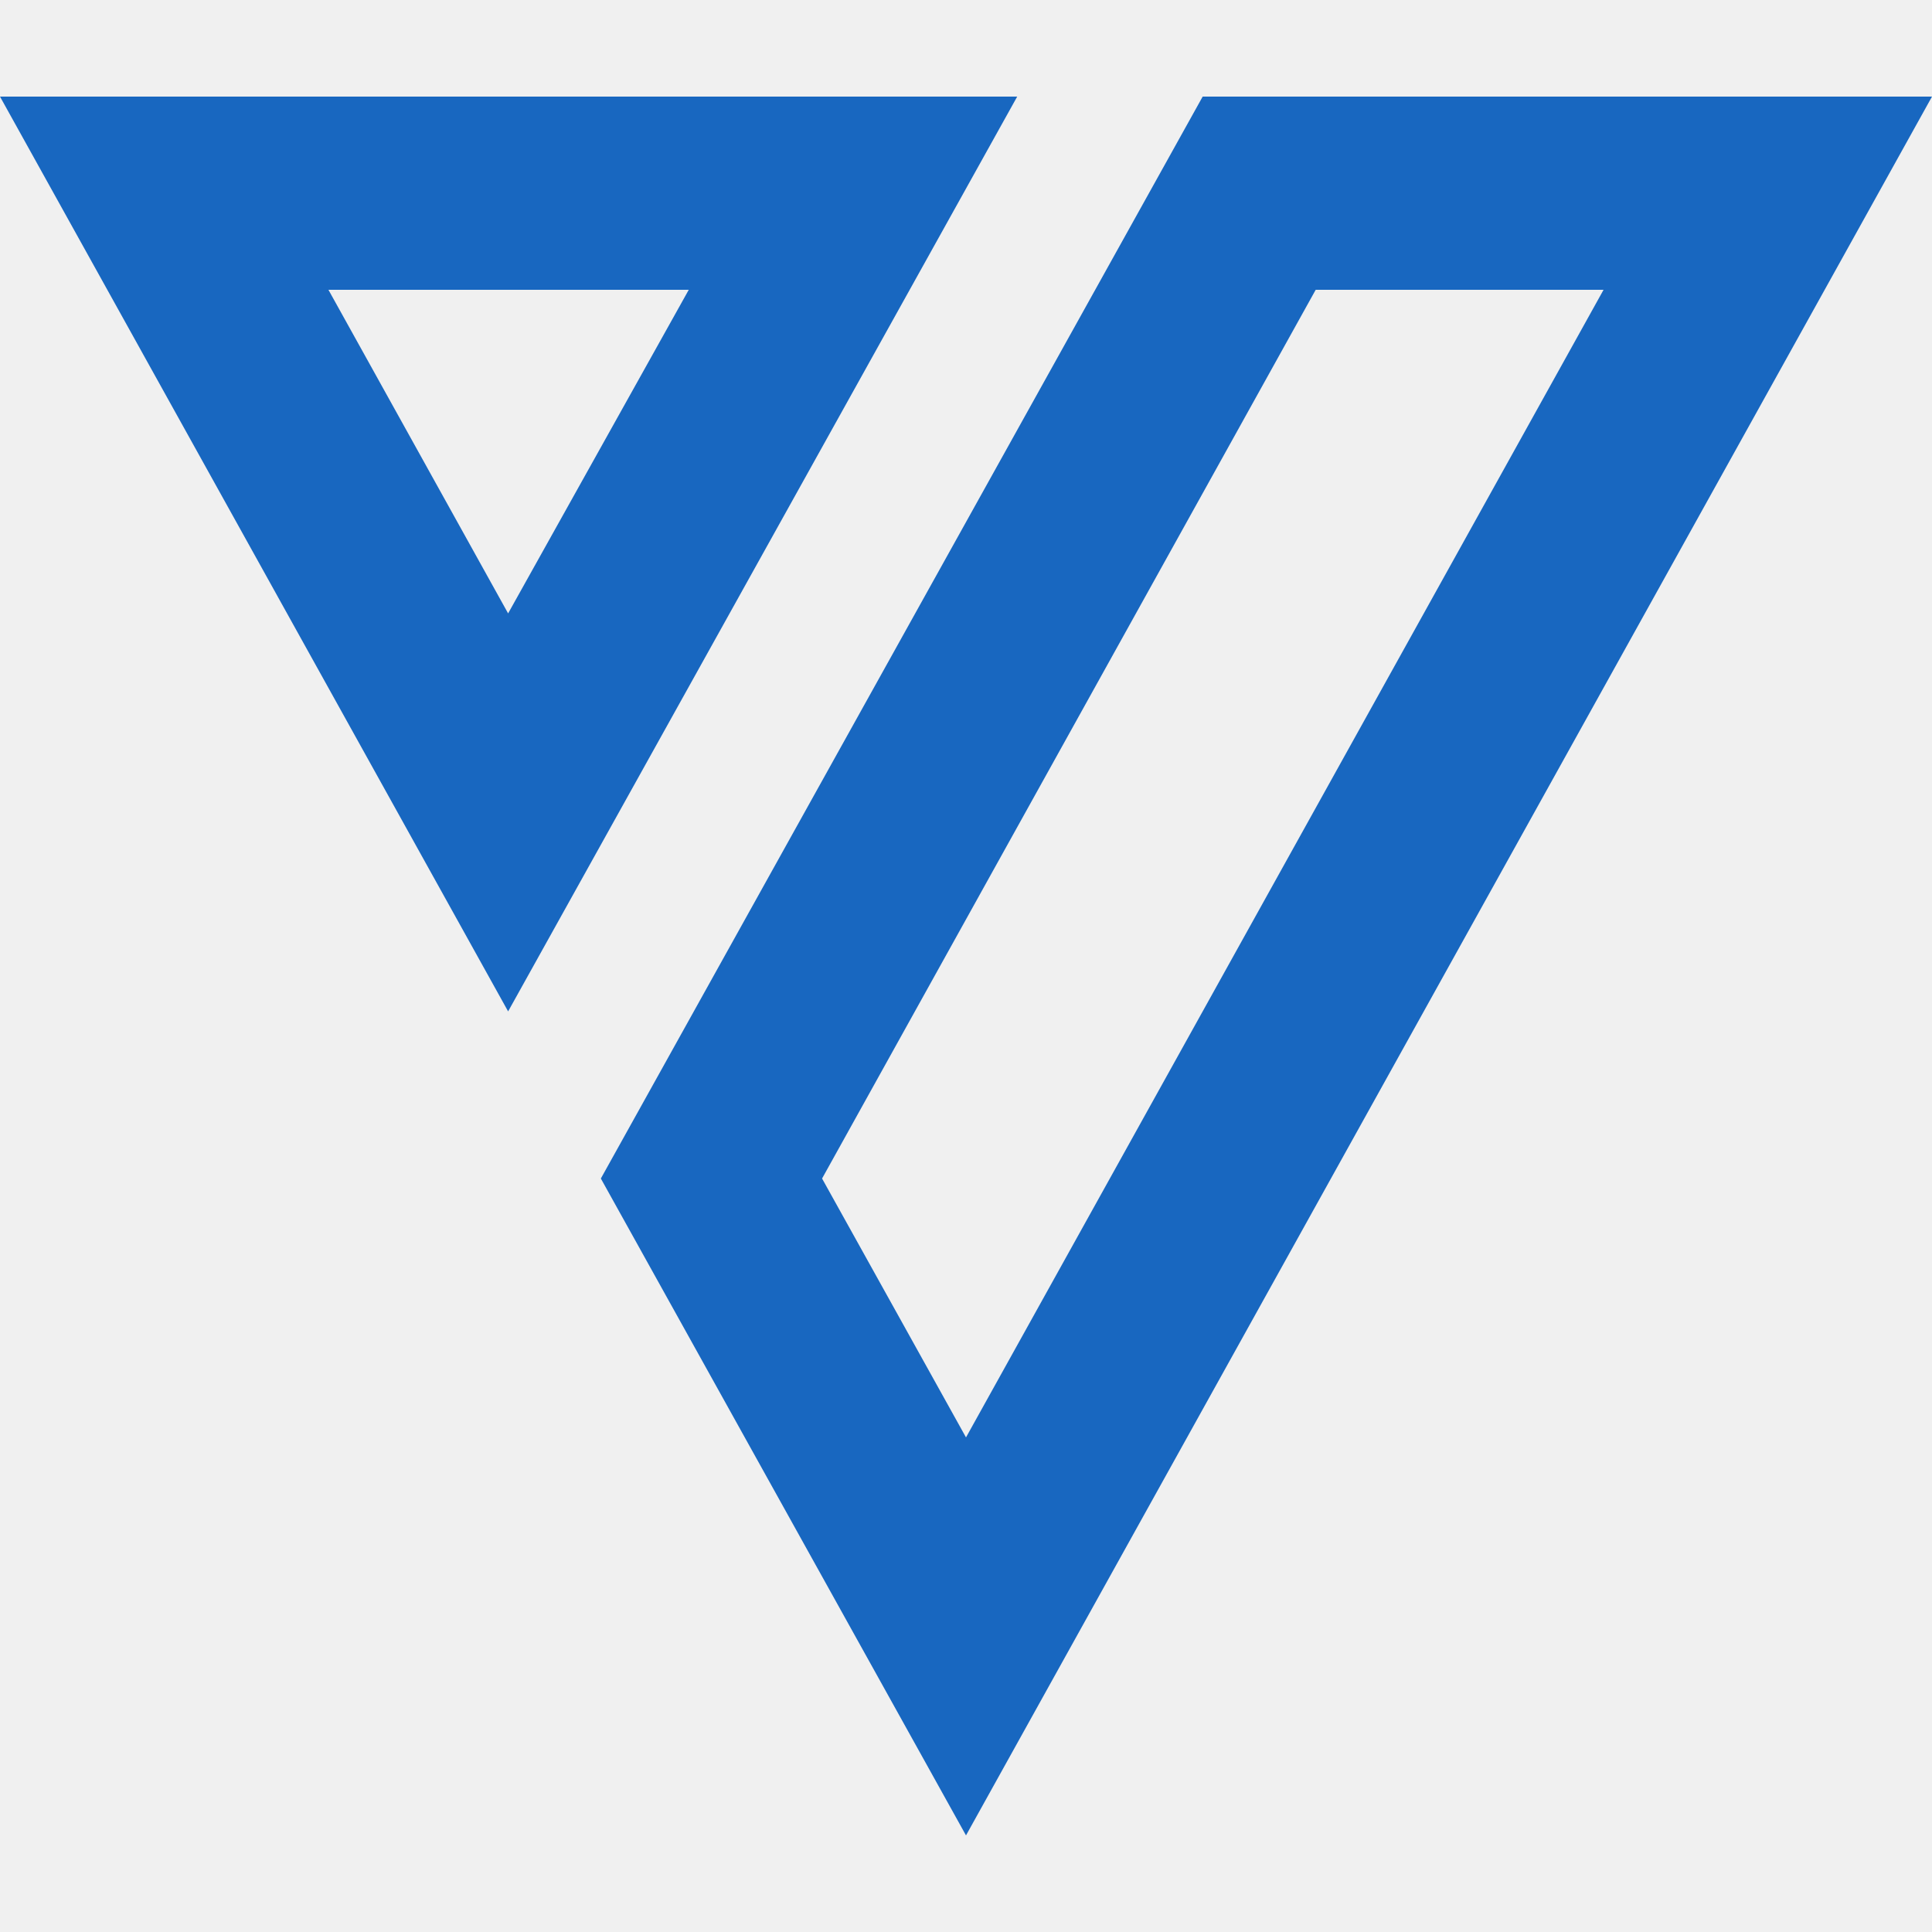
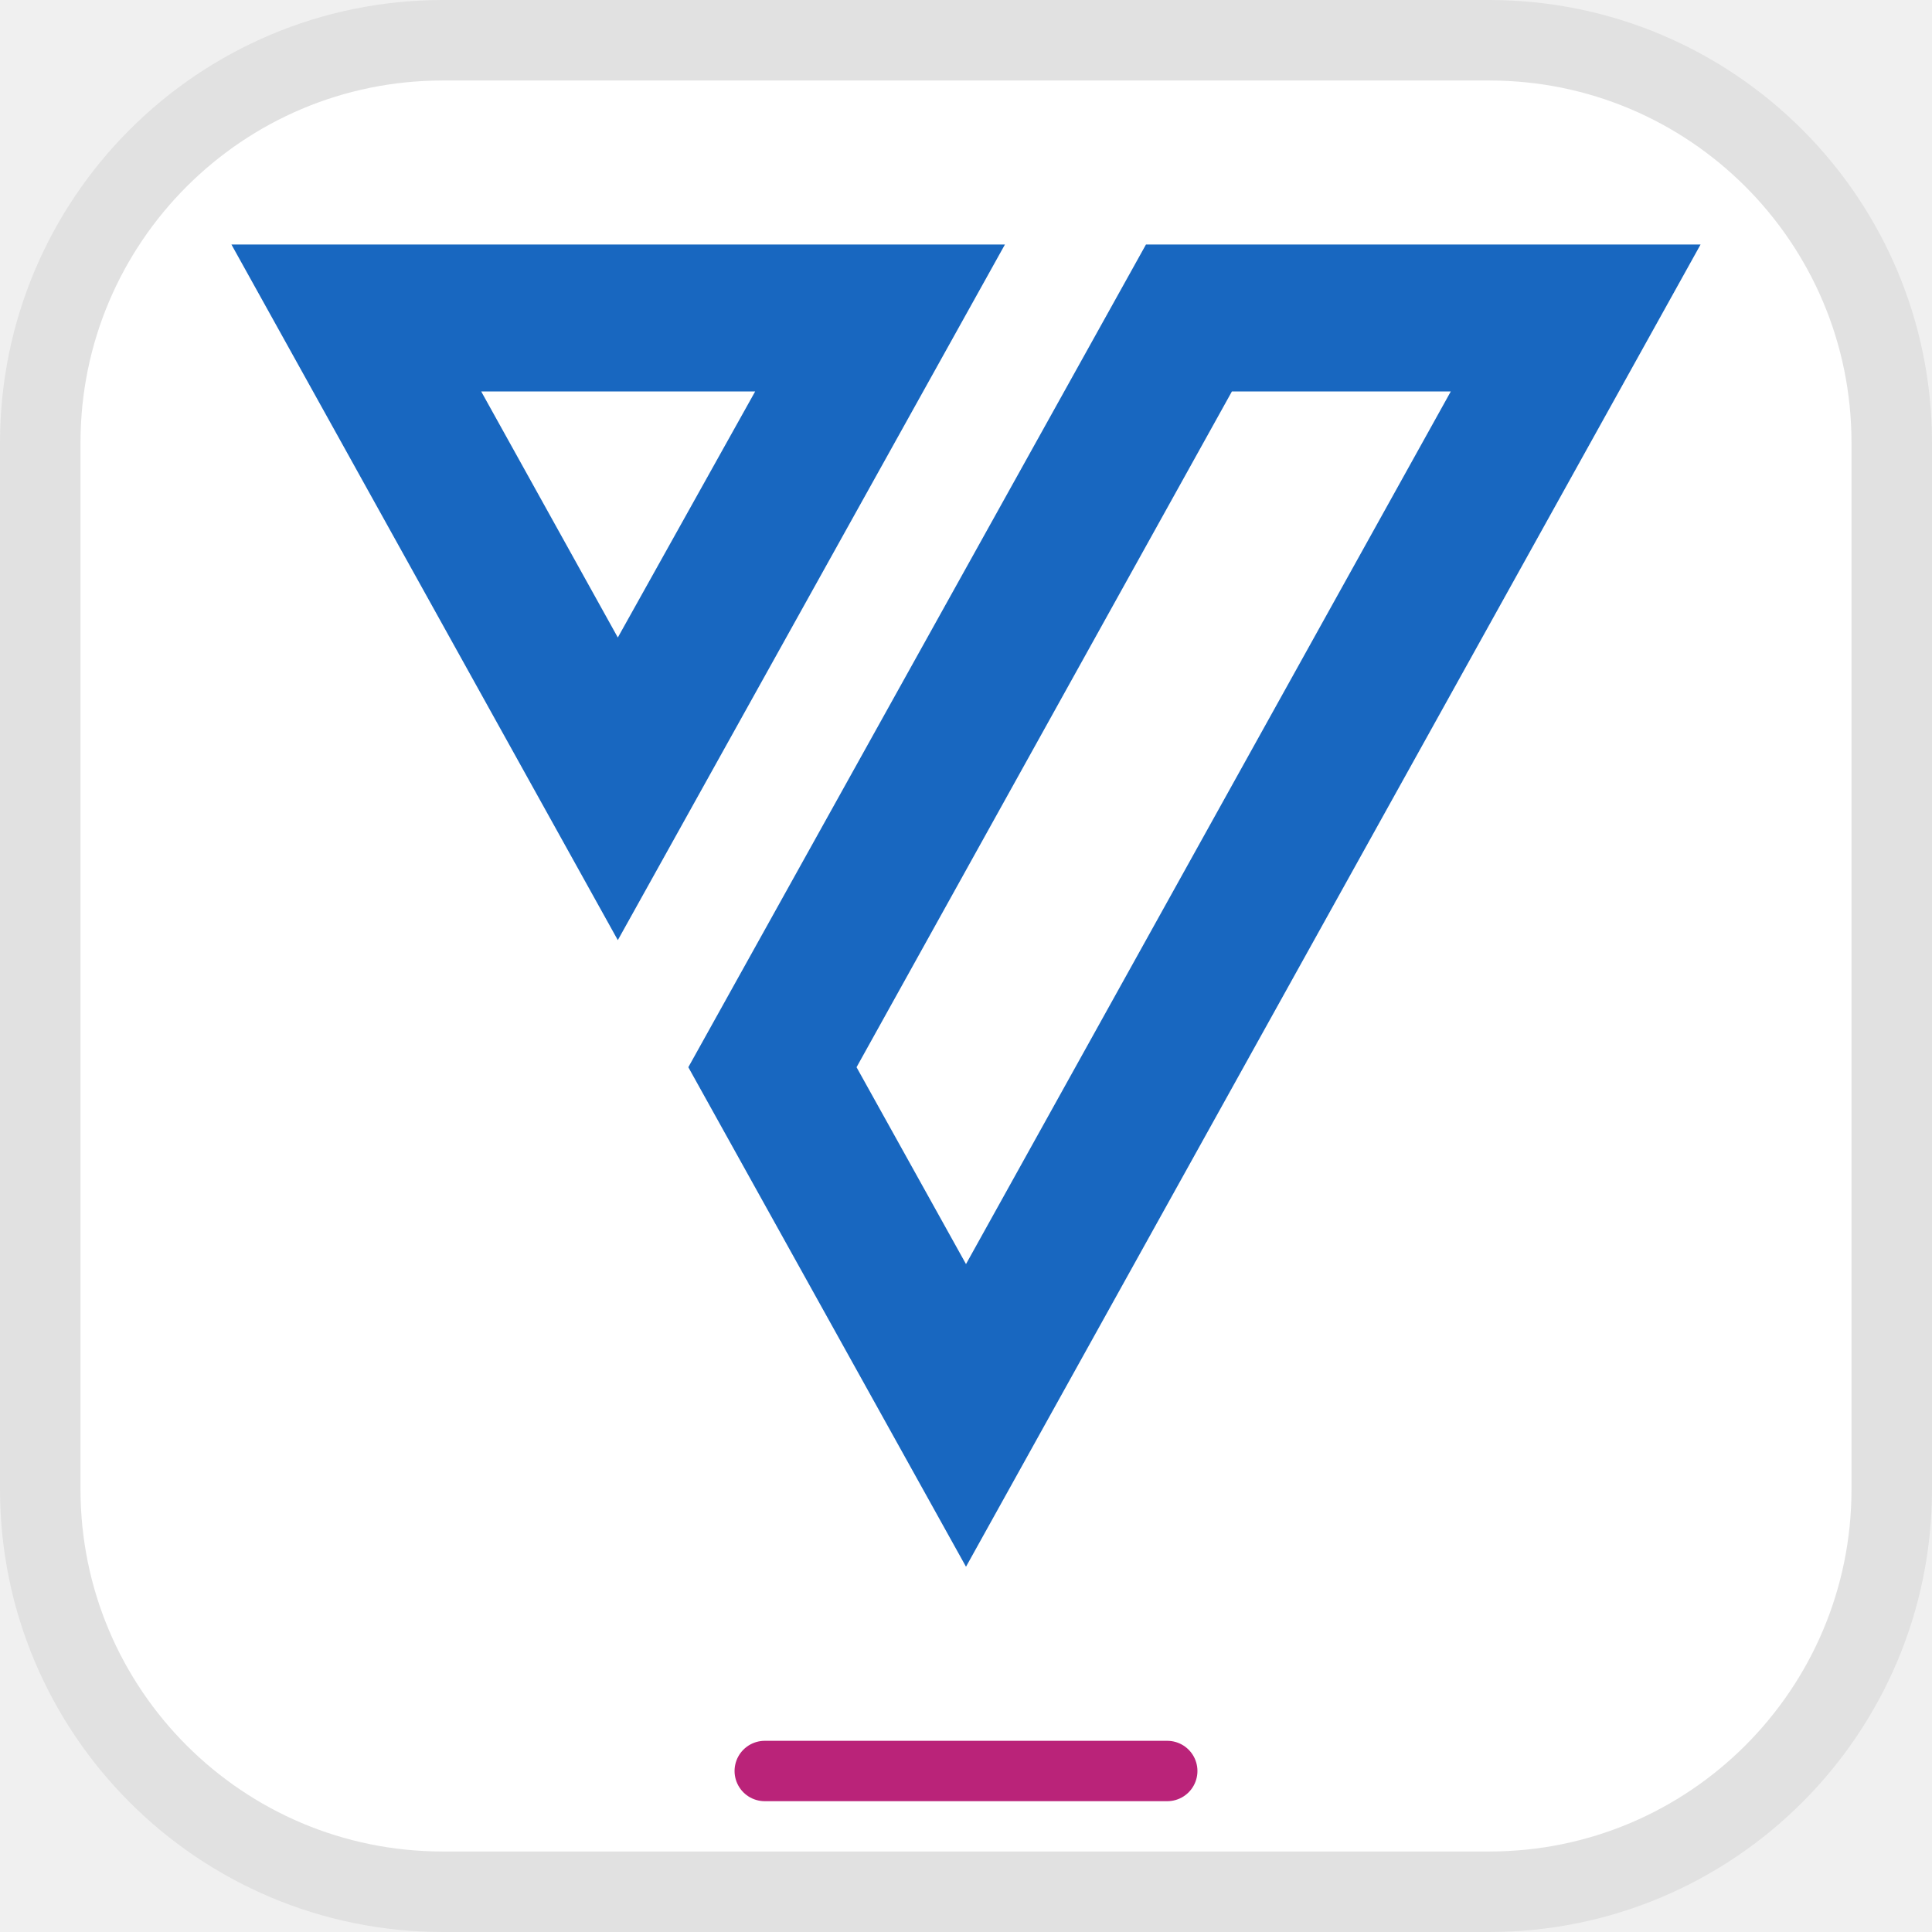
- <svg xmlns="http://www.w3.org/2000/svg" viewBox="0 0 24 24" fill="#1867C0">
-   <path d="M6.312 12.564 12.636 1.2H0l6.312 11.364ZM14.94 1.2 7.464 14.64 12 22.8 24 1.2h-9.06Zm4.98 2.4L12 17.856l-1.788-3.216L16.344 3.6h3.576ZM6.312 7.62 4.08 3.6h4.476L6.312 7.62Z" />
+ <svg xmlns="http://www.w3.org/2000/svg" viewBox="0 0 24 24">
+   <rect x=".5" y=".5" width="23" height="23" rx="5" fill="#fff" stroke="#e1e1e1" />
+   <path d="M9.5 22h5" fill="none" stroke="#ba2379" stroke-width=".75" stroke-linecap="round" />
+   <g transform="translate(2.875 2.125) scale(0.7604167)">
+     <g fill="#1867C0">
+       <path d="M6.312 12.564 12.636 1.2H0l6.312 11.364ZM14.94 1.2 7.464 14.64 12 22.8 24 1.2h-9.06Zm4.98 2.4L12 17.856l-1.788-3.216L16.344 3.6h3.576ZM6.312 7.62 4.08 3.6h4.476L6.312 7.62Z" />
+     </g>
+   </g>
</svg>
